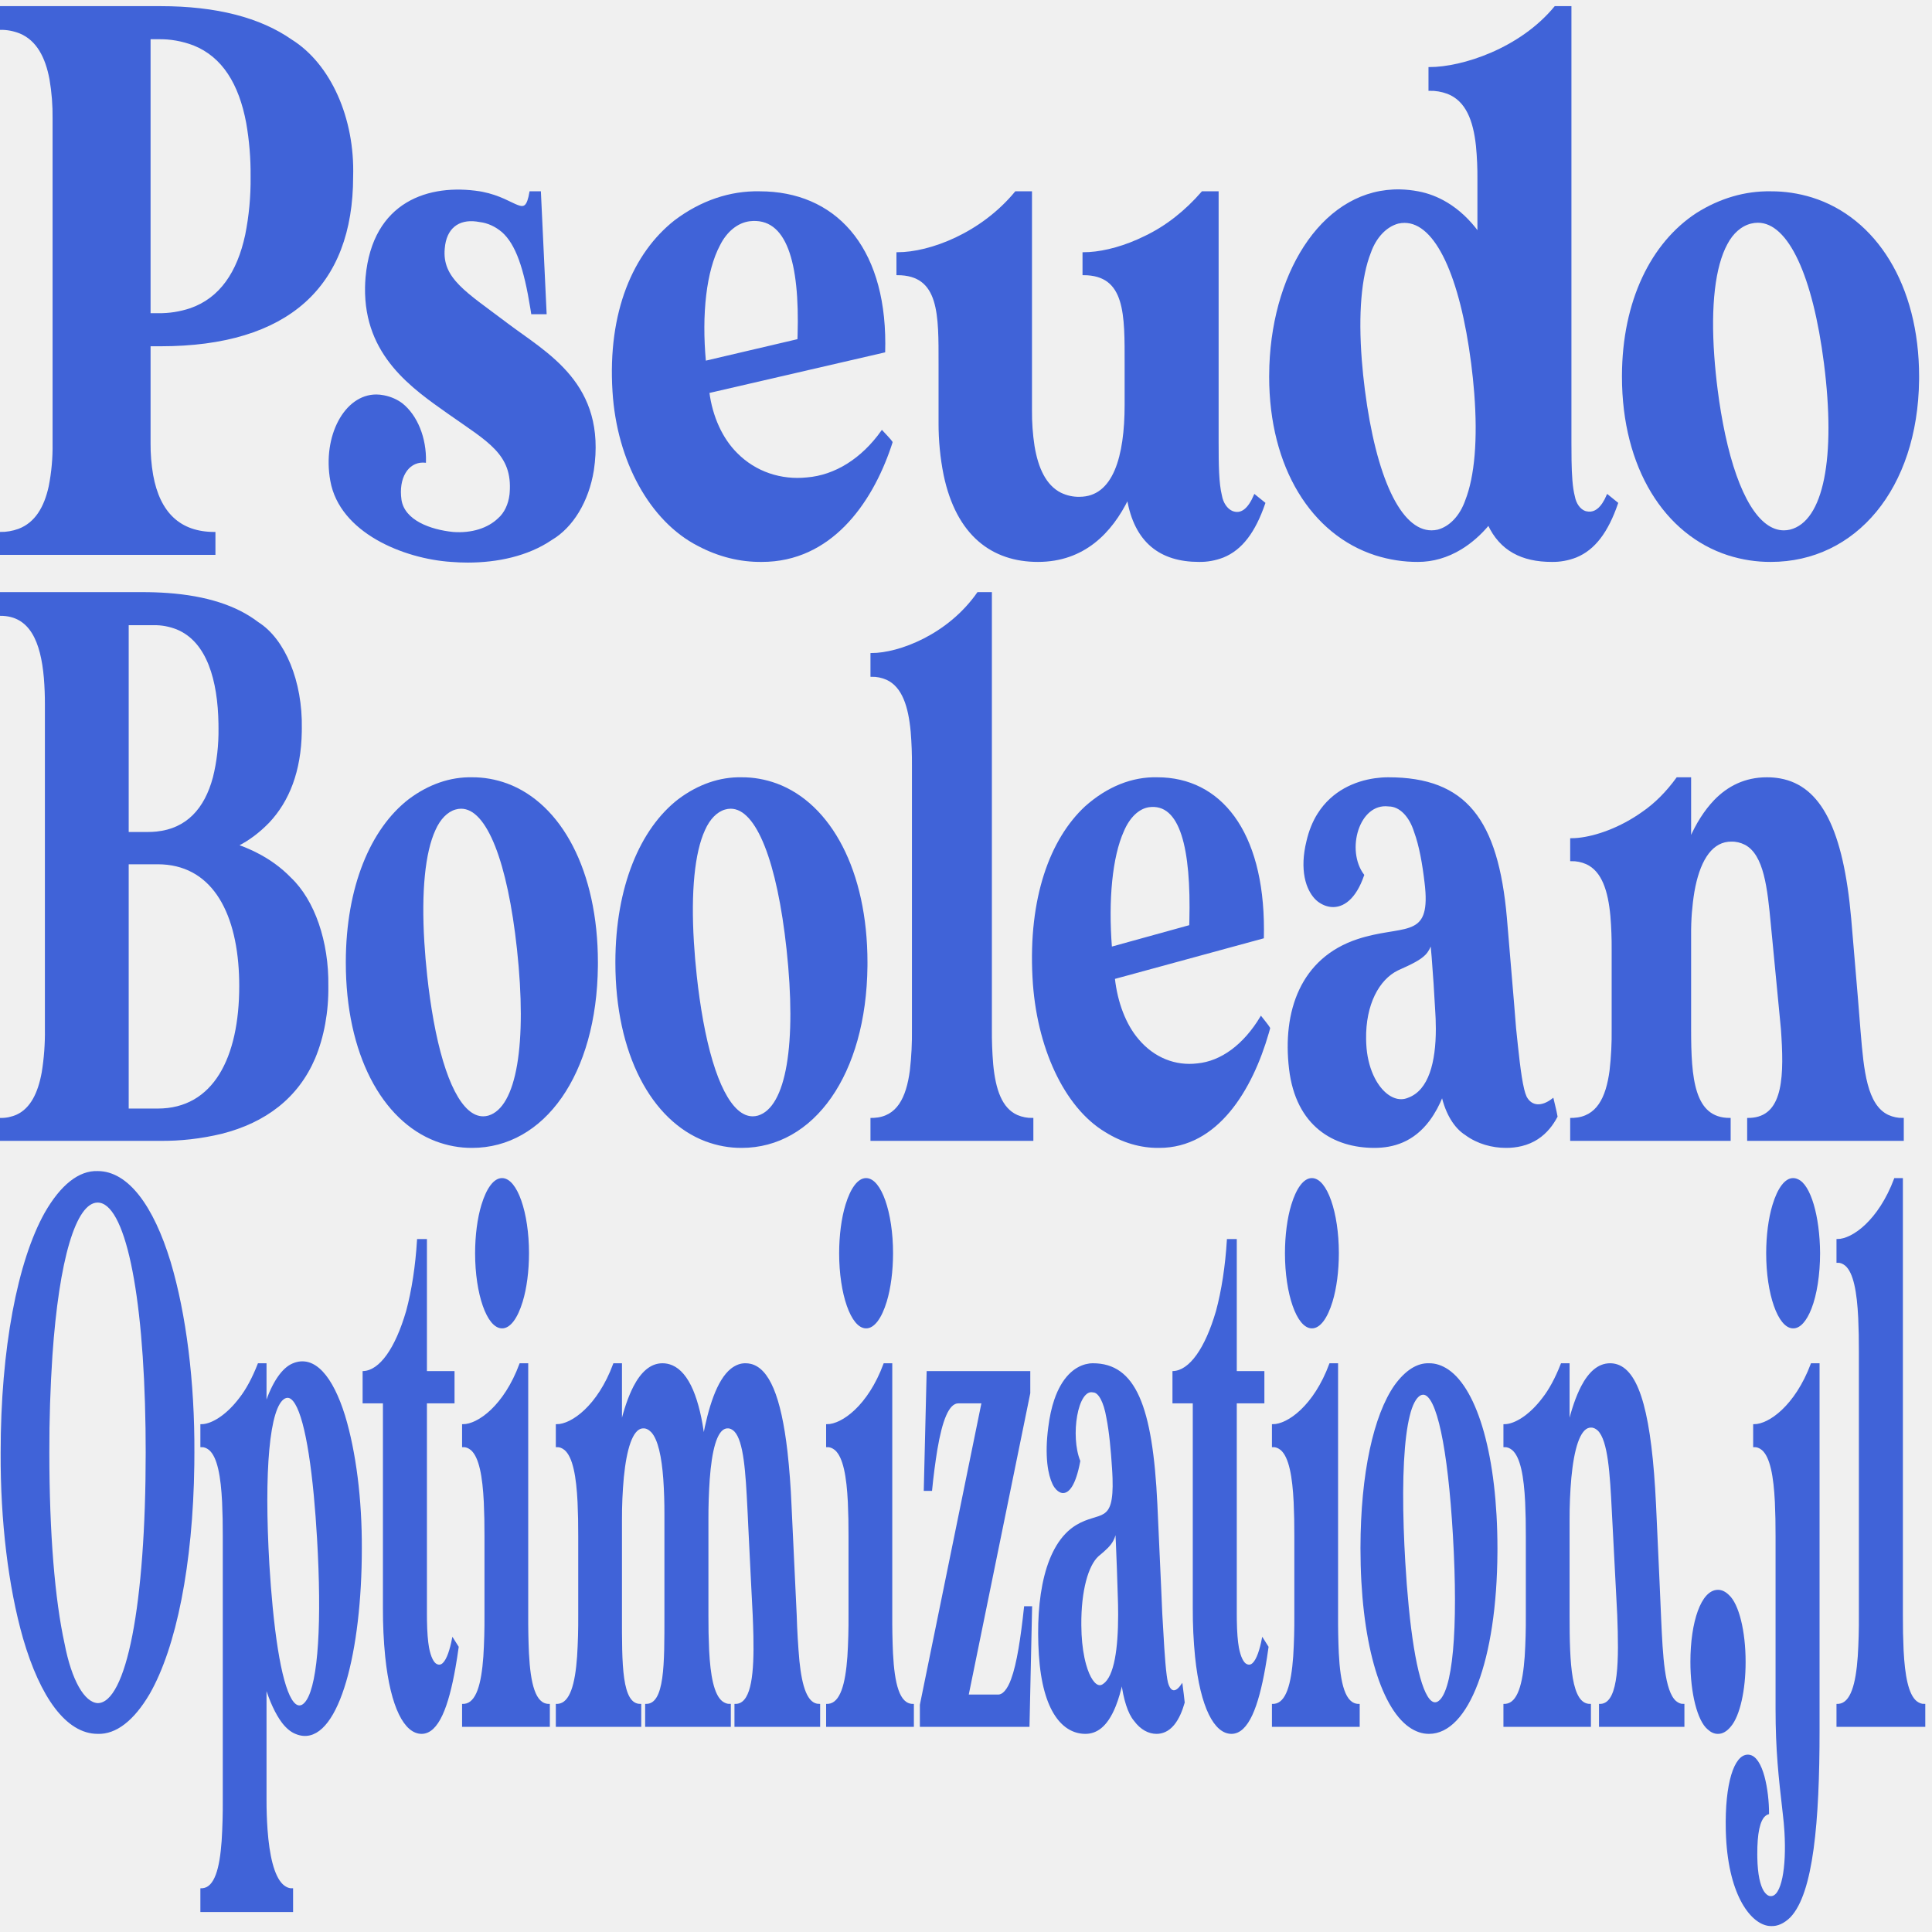
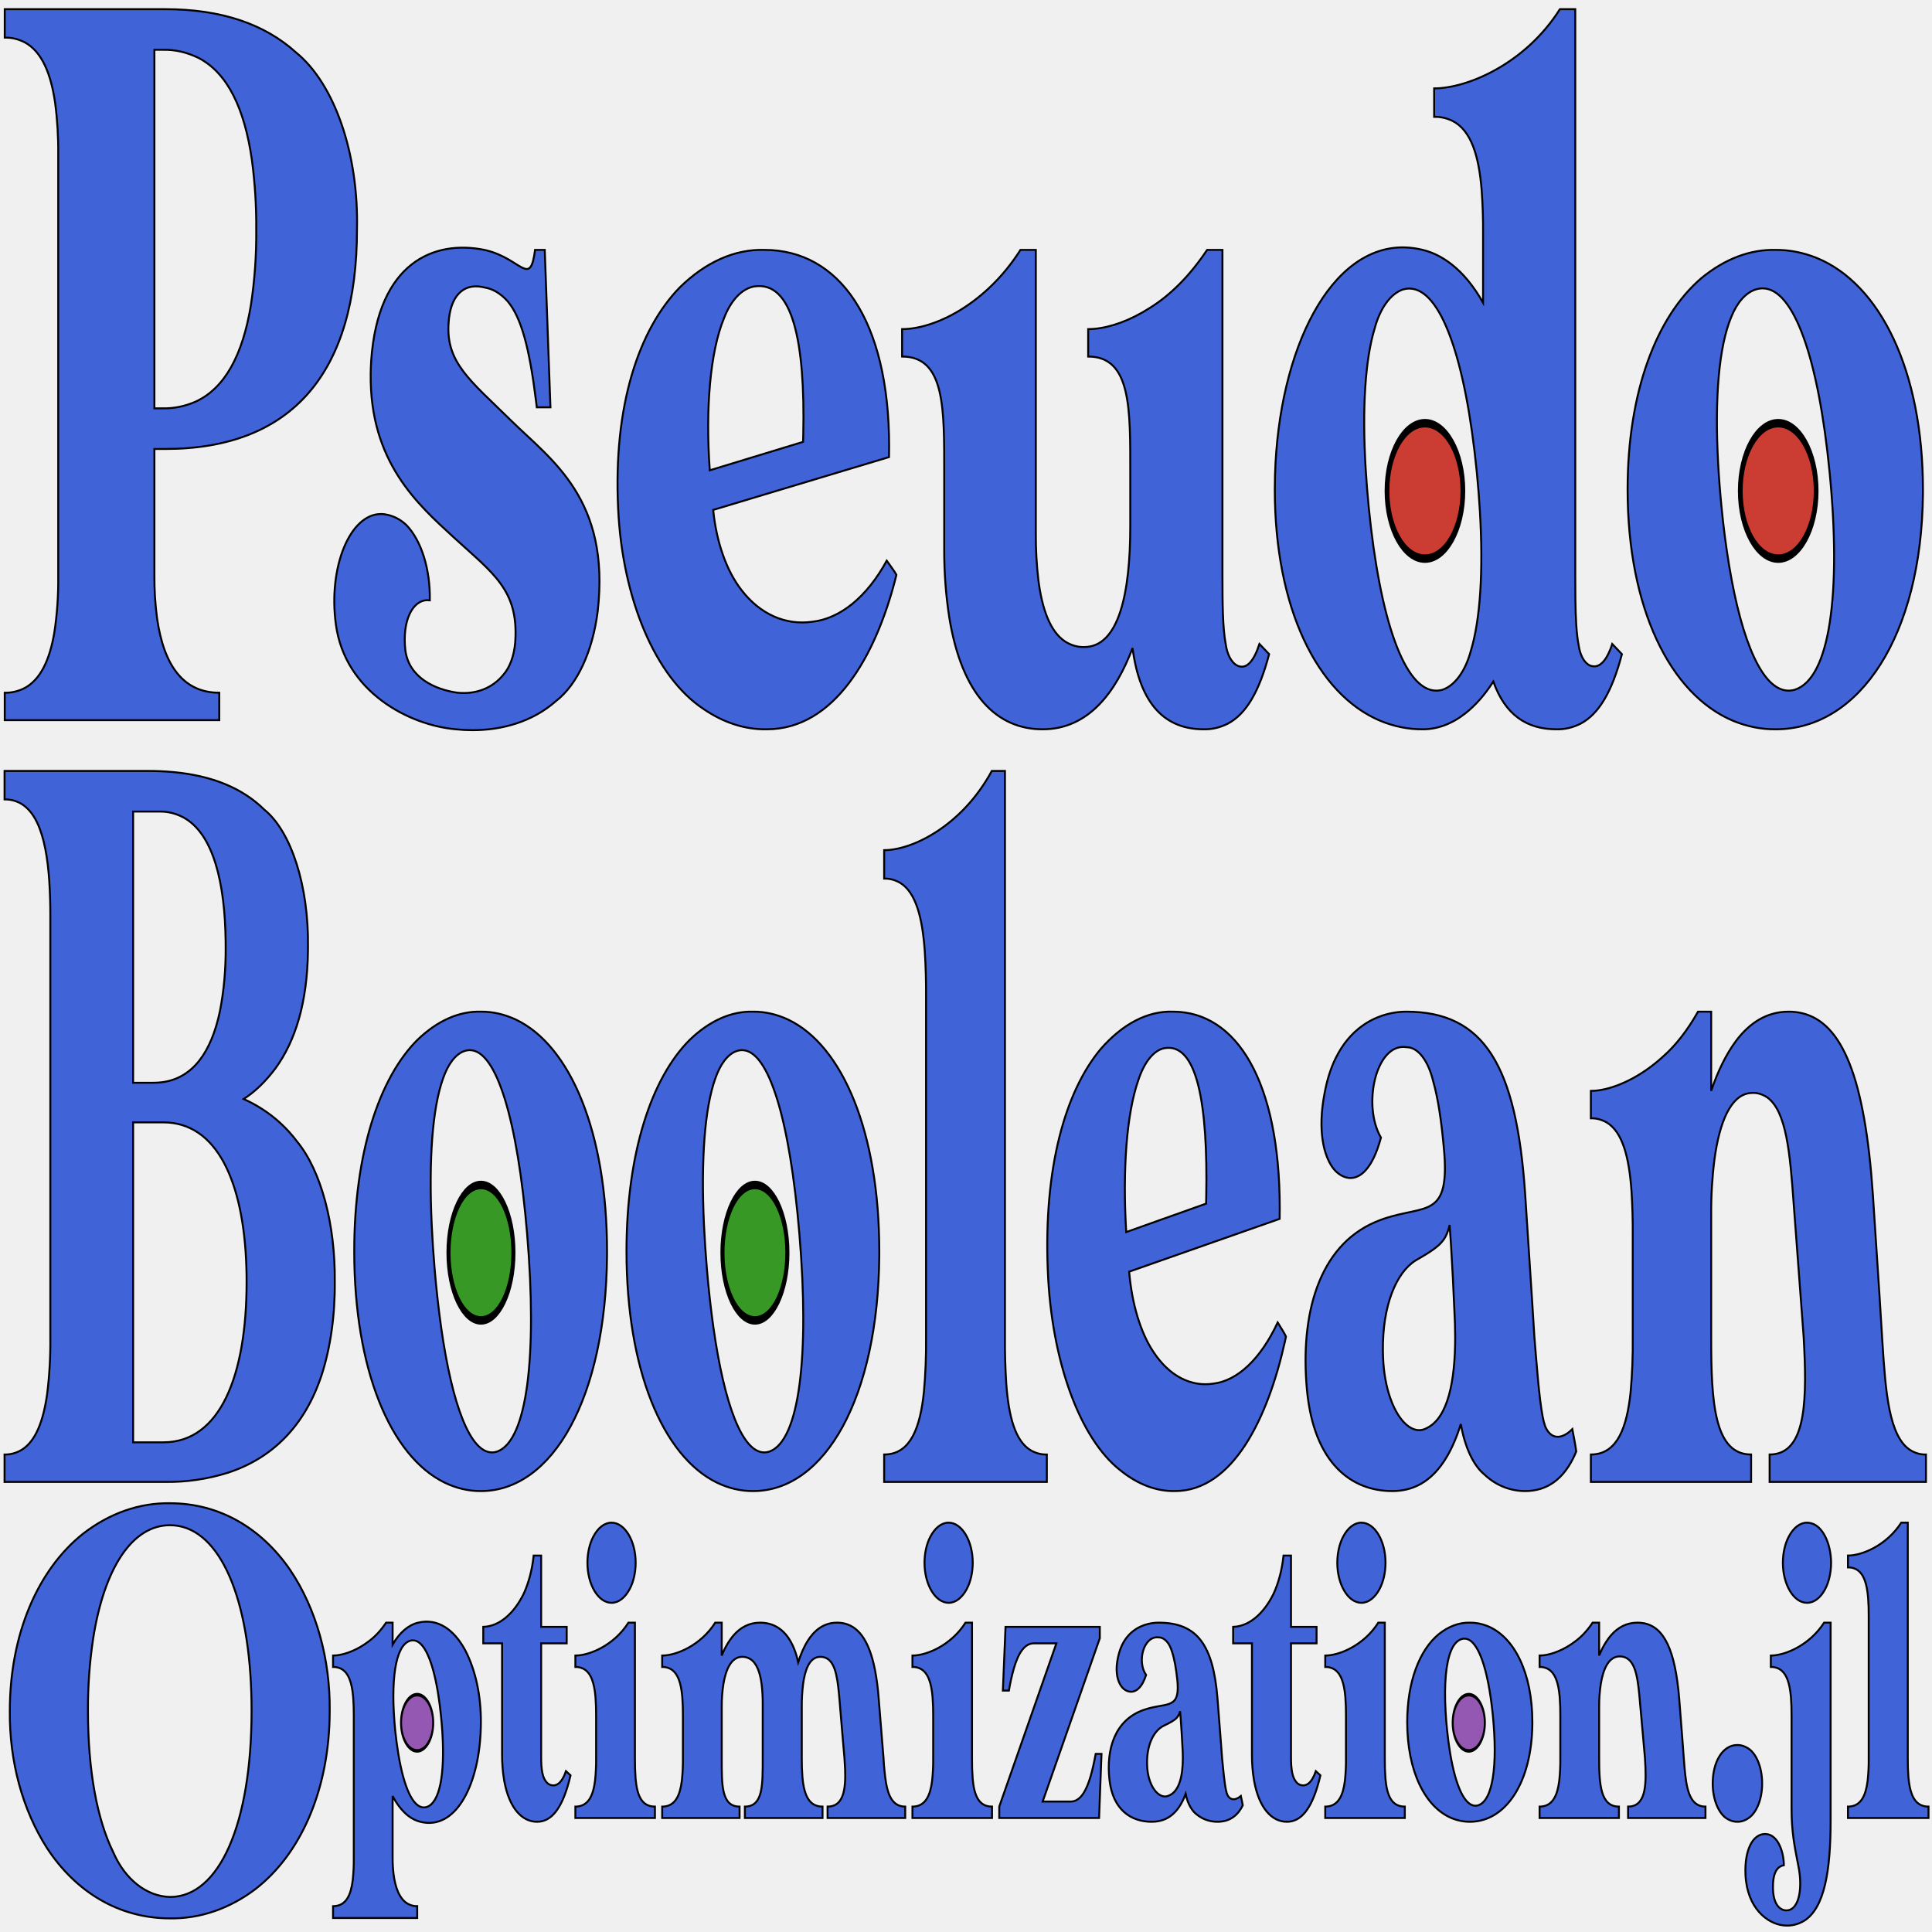
<svg xmlns="http://www.w3.org/2000/svg" width="1000" height="1000" viewBox="0 0 1000 1000">
  <style>
-         .red{
+         .red {
            fill: #cb3c33;
+             stroke-width: 0.11vw;
        }

        .green{
            fill: #389826;
+             stroke-width: 0.11vw;
        }

        .blue{
            fill: #4063d8;
+             stroke-width: 0.11vw;
        }

        .violet{
            fill: #9558b2;
+             stroke-width: 0.11vw;
        }

        .title{
            stroke-linecap: round;
            fill-rule: evenodd;
            font-size: 9pt;
            font-size: 180px;
            text-anchor: middle;
            fill: #4063d8;
-             stroke: #4063d8;
-             stroke-width: 0.25mm;
+             stroke: #000;
+             stroke-width: 0.2vw;
+         }
+ 
+         .border{
+             stroke: #000;
        }

        .shadow{
            fill: #000;
            stroke: #000;
        }

        .mask{
            stroke-width: 2vw;
            fill: #000;
            stroke: #000;
        }

        .clear{
            fill: white;
        }
    </style>
  <g class="title" transform="scale(2.08,3.37)">
-     <g id="pseudo" transform="scale(1.18,1)">
+     <g id="pseudo" transform="scale(1.18,1.3) translate(1,0)">
      <path d="M 33.84 1.084 L 0 1.084 L 0 4.444 A 14.523 14.523 0 0 1 4.25 5.013 C 7.864 6.118 9.747 8.742 10.624 12.144 A 24.708 24.708 0 0 1 11.28 18.244 L 11.28 68.044 A 23.458 23.458 0 0 1 10.457 74.74 C 9.493 77.931 7.554 80.356 3.987 81.351 A 14.833 14.833 0 0 1 0 81.844 L 0 85.084 L 45.24 85.084 L 45.24 81.844 C 37.943 81.844 33.565 78.848 32.107 72.979 A 20.498 20.498 0 0 1 31.56 68.044 L 31.56 53.044 L 33.84 53.044 C 60.72 53.044 74.28 43.924 74.28 27.124 A 21.973 21.973 0 0 0 61.451 6.21 C 54.81 2.829 45.6 1.084 33.84 1.084 Z M 33.36 48.244 L 31.56 48.244 L 31.56 5.884 L 33.36 5.884 A 26.87 26.87 0 0 1 40.882 6.848 C 47.013 8.636 50.567 12.838 52.112 18.865 A 33.385 33.385 0 0 1 53.04 27.124 A 31.744 31.744 0 0 1 51.89 36.118 C 50.177 41.889 46.467 45.87 40.205 47.465 A 27.743 27.743 0 0 1 33.36 48.244 Z" id="0" vector-effect="non-scaling-stroke" />
      <path d="M 112.2 48.124 L 115.08 48.124 L 113.88 29.524 L 111.84 29.524 C 110.786 33.976 109.045 30.649 101.703 29.596 A 27.349 27.349 0 0 0 101.16 29.524 C 90.6 28.324 78.72 30.964 77.28 42.604 A 16.808 16.808 0 0 0 77.173 44.149 C 76.944 54.605 87.123 59.591 94.68 63.484 A 178.538 178.538 0 0 0 94.741 63.515 C 102.963 67.739 108.293 69.672 107.678 75.647 A 10.211 10.211 0 0 1 107.64 75.964 A 5.418 5.418 0 0 1 105.179 79.696 C 102.973 81.247 99.495 82.064 95.52 81.844 C 90.72 81.484 85.2 80.044 84.48 76.804 C 83.792 73.362 85.955 70.908 89.186 70.908 A 6.593 6.593 0 0 1 89.64 70.924 A 9.872 9.872 0 0 0 84.71 62.041 C 83.667 61.48 82.441 61.073 81.018 60.863 A 14 14 0 0 0 80.88 60.844 A 10.569 10.569 0 0 0 79.361 60.729 C 72.818 60.714 68.167 67 69.84 73.804 C 71.76 81.724 85.2 85.684 95.16 86.164 A 59.73 59.73 0 0 0 98.662 86.267 C 104.767 86.267 111.225 85.315 116.26 82.82 A 15.106 15.106 0 0 0 125.04 72.244 C 127.763 58.983 115.3 54.367 106.898 49.751 A 65.576 65.576 0 0 1 106.56 49.564 A 204.589 204.589 0 0 0 106.489 49.525 C 98.25 44.991 93.002 42.83 93.6 38.164 C 93.94 34.99 96.636 33.529 100.473 33.883 A 13.831 13.831 0 0 1 101.16 33.964 A 10.942 10.942 0 0 1 106.024 35.575 C 108.929 37.482 110.665 41.135 112.05 47.425 A 72.295 72.295 0 0 1 112.2 48.124 Z" id="1" vector-effect="non-scaling-stroke" />
      <path d="M 170.159 73.468 A 24.097 24.097 0 0 0 186 66.244 A 27.119 27.119 0 0 1 186.025 66.263 C 186.245 66.432 187.818 67.641 188.019 67.887 A 0.079 0.079 0 0 1 188.04 67.924 A 34.649 34.649 0 0 1 187.73 68.608 C 183.639 77.386 175.066 86.164 160.68 86.164 A 36.303 36.303 0 0 1 147.284 83.734 A 27.673 27.673 0 0 1 129.36 60.124 C 128.298 47.915 133.706 38.917 142.372 33.947 A 35.818 35.818 0 0 1 160.2 29.524 C 175.854 29.524 186.504 37.712 186.504 52.759 A 32.873 32.873 0 0 1 186.48 54.004 L 149.4 60.244 A 14.852 14.852 0 0 0 155.331 69.684 C 159.315 72.617 164.737 73.875 170.159 73.468 Z M 168.36 52.204 L 148.68 55.564 C 147.749 48.191 148.775 41.571 151.661 37.619 A 8.752 8.752 0 0 1 158.04 33.844 C 166.134 33.14 168.839 40.349 168.395 51.435 A 63.791 63.791 0 0 1 168.36 52.204 Z" id="2" vector-effect="non-scaling-stroke" />
      <path d="M 256.8 67.924 L 256.8 29.524 L 253.56 29.524 A 38.31 38.31 0 0 1 241.547 36.355 C 237.354 37.872 233.161 38.693 229.715 38.854 A 26.419 26.419 0 0 1 228.48 38.884 L 228.48 42.124 C 237.6 42.124 237.36 48.364 237.36 55.924 L 237.36 62.164 C 237.36 70.084 234.96 76.444 227.64 76.444 A 11.553 11.553 0 0 1 223.669 75.81 C 220.427 74.63 218.744 71.907 217.979 68.526 A 25.291 25.291 0 0 1 217.44 63.004 L 217.44 29.524 L 214.2 29.524 C 207 35.884 196.2 38.884 189.24 38.884 L 189.24 42.124 C 198.36 42.124 198.12 48.364 198.12 55.924 L 198.12 64.924 A 29.75 29.75 0 0 0 199.185 72.933 C 201.852 82.182 209.294 86.164 218.88 86.164 C 228.6 86.164 234.36 81.724 237.84 76.564 C 239.4 83.284 244.8 86.164 252.84 86.164 A 17.881 17.881 0 0 0 257.939 85.495 C 261.818 84.345 264.57 81.682 266.64 77.284 L 264.6 76.084 C 263.4 78.124 261.84 79.204 259.8 78.604 A 3.482 3.482 0 0 1 257.492 76.118 C 256.843 74.209 256.8 71.366 256.8 67.924 Z" id="3" vector-effect="non-scaling-stroke" />
      <path d="M 331.2 67.924 L 331.2 1.084 L 327.96 1.084 C 320.64 7.564 308.4 10.444 301.44 10.444 L 301.44 13.804 A 14.121 14.121 0 0 1 305.319 14.286 C 309.289 15.42 310.867 18.461 311.449 22.385 A 36.072 36.072 0 0 1 311.76 27.604 L 311.76 35.764 A 21.807 21.807 0 0 0 305.088 31.214 A 22.669 22.669 0 0 0 299.04 29.524 A 31.106 31.106 0 0 0 295.326 29.232 C 279.651 28.958 268.655 41.167 267.883 56.154 A 32.877 32.877 0 0 0 267.84 57.844 C 267.84 71.822 276.767 82.032 290.087 85.161 A 39.148 39.148 0 0 0 299.04 86.164 A 22.261 22.261 0 0 0 308.058 84.264 A 23.04 23.04 0 0 0 313.92 80.524 C 316.44 84.484 321 86.164 327.24 86.164 A 17.881 17.881 0 0 0 332.339 85.495 C 336.218 84.345 338.97 81.682 341.04 77.284 L 339 76.084 A 7.446 7.446 0 0 1 338.046 77.389 C 337.069 78.438 335.897 78.905 334.49 78.663 A 4.864 4.864 0 0 1 334.2 78.604 A 3.26 3.26 0 0 1 331.931 76.281 C 331.437 74.902 331.275 72.997 331.224 70.729 A 124.828 124.828 0 0 1 331.2 67.924 Z M 301.886 81.596 A 8.362 8.362 0 0 0 303.24 81.484 A 8.364 8.364 0 0 0 309.177 76.899 C 311.183 73.193 311.839 67.487 311.091 60.404 A 68.407 68.407 0 0 0 310.44 55.804 C 308.078 42.417 302.868 34.092 296.194 34.092 A 8.362 8.362 0 0 0 294.84 34.204 A 8.364 8.364 0 0 0 288.903 38.789 C 286.897 42.494 286.241 48.201 286.989 55.284 A 68.407 68.407 0 0 0 287.64 59.884 C 290.002 73.271 295.212 81.596 301.886 81.596 Z" id="4" vector-effect="non-scaling-stroke" />
      <path d="M 373.44 29.524 A 36.164 36.164 0 0 0 357.843 32.839 C 348.32 37.375 342.287 46.274 342.24 57.709 A 32.771 32.771 0 0 0 342.24 57.844 C 342.24 71.822 351.167 82.032 364.487 85.161 A 39.148 39.148 0 0 0 373.44 86.164 C 391.251 86.164 404.245 75.002 404.516 58.375 A 32.604 32.604 0 0 0 404.52 57.844 C 404.52 43.779 395.482 33.529 382.094 30.469 A 38.838 38.838 0 0 0 373.44 29.524 Z M 376.187 81.596 A 8.099 8.099 0 0 0 377.52 81.484 C 384.84 80.164 387.36 70.204 384.84 55.804 C 382.491 42.383 377.328 34.07 370.711 34.07 A 8.278 8.278 0 0 0 369.24 34.204 A 8.021 8.021 0 0 0 364.104 37.442 C 361.498 40.941 360.572 46.973 361.326 54.7 A 68.999 68.999 0 0 0 362.04 59.884 A 63.171 63.171 0 0 0 363.644 66.806 C 366.387 76.079 370.835 81.596 376.187 81.596 Z" id="5" vector-effect="non-scaling-stroke" />
+       <circle class="red" r="8" cx="299.5" cy="58" />
+       <circle class="red" r="8" cx="374" cy="58" />
    </g>
-     <g id="boolean" transform="translate(-408,90)">
+     <g id="boolean" transform="scale(1.01,1.3) translate(-407,90)">
      <path d="M 443.4 1.084 L 408.12 1.084 L 408.12 4.444 C 415.609 4.444 418.368 8.543 419.145 14.122 A 30.074 30.074 0 0 1 419.4 18.244 L 419.4 68.044 A 23.948 23.948 0 0 1 418.603 74.74 C 417.669 77.898 415.781 80.306 412.259 81.319 A 14.957 14.957 0 0 1 408.12 81.844 L 408.12 85.084 L 447.72 85.084 A 100.187 100.187 0 0 0 463.127 84.002 C 474.056 82.289 482.049 78.515 486.214 72.5 A 18.955 18.955 0 0 0 489.48 61.444 A 18.651 18.651 0 0 0 480.247 44.9 C 477.793 43.331 474.875 42.035 471.52 41.006 A 54.915 54.915 0 0 0 467.04 39.844 A 31.989 31.989 0 0 0 474.851 36.236 C 479.783 32.993 482.717 28.442 482.873 22.36 A 20.045 20.045 0 0 0 482.88 21.844 A 16.838 16.838 0 0 0 472.136 5.664 C 466.667 3.076 459.161 1.646 449.742 1.22 A 140.78 140.78 0 0 0 443.4 1.084 Z M 447.24 80.404 L 439.8 80.404 L 439.8 42.604 L 447.24 42.604 C 460.514 42.604 467.031 49.683 467.702 59.684 A 26.269 26.269 0 0 1 467.76 61.444 C 467.76 72.484 461.28 80.404 447.24 80.404 Z M 444.84 37.924 L 439.8 37.924 L 439.8 5.884 L 446.28 5.884 A 23.456 23.456 0 0 1 452.086 6.548 C 459.728 8.5 462.42 14.502 462.591 21.154 A 26.864 26.864 0 0 1 462.6 21.844 A 19.038 19.038 0 0 1 461.209 29.411 C 459.088 34.326 454.48 37.386 446.953 37.859 A 33.666 33.666 0 0 1 444.84 37.924 Z" id="6" vector-effect="non-scaling-stroke" />
      <path d="M 525.48 29.524 A 36.164 36.164 0 0 0 509.883 32.839 C 500.36 37.375 494.327 46.274 494.28 57.709 A 32.771 32.771 0 0 0 494.28 57.844 C 494.28 71.822 503.207 82.032 516.527 85.161 A 39.148 39.148 0 0 0 525.48 86.164 C 543.291 86.164 556.285 75.002 556.556 58.375 A 32.604 32.604 0 0 0 556.56 57.844 C 556.56 43.779 547.522 33.529 534.134 30.469 A 38.838 38.838 0 0 0 525.48 29.524 Z M 528.227 81.596 A 8.099 8.099 0 0 0 529.56 81.484 C 536.88 80.164 539.4 70.204 536.88 55.804 C 534.531 42.383 529.368 34.07 522.751 34.07 A 8.278 8.278 0 0 0 521.28 34.204 A 8.021 8.021 0 0 0 516.144 37.442 C 513.538 40.941 512.612 46.973 513.366 54.7 A 68.999 68.999 0 0 0 514.08 59.884 A 63.171 63.171 0 0 0 515.684 66.806 C 518.427 76.079 522.875 81.596 528.227 81.596 Z" id="7" vector-effect="non-scaling-stroke" />
      <path d="M 592.56 29.524 A 36.164 36.164 0 0 0 576.963 32.839 C 567.44 37.375 561.407 46.274 561.36 57.709 A 32.771 32.771 0 0 0 561.36 57.844 C 561.36 71.822 570.287 82.032 583.607 85.161 A 39.148 39.148 0 0 0 592.56 86.164 C 610.371 86.164 623.365 75.002 623.636 58.375 A 32.604 32.604 0 0 0 623.64 57.844 C 623.64 43.779 614.602 33.529 601.214 30.469 A 38.838 38.838 0 0 0 592.56 29.524 Z M 595.307 81.596 A 8.099 8.099 0 0 0 596.64 81.484 C 603.96 80.164 606.48 70.204 603.96 55.804 C 601.611 42.383 596.448 34.07 589.831 34.07 A 8.278 8.278 0 0 0 588.36 34.204 A 8.021 8.021 0 0 0 583.224 37.442 C 580.618 40.941 579.692 46.973 580.446 54.7 A 68.999 68.999 0 0 0 581.16 59.884 A 63.171 63.171 0 0 0 582.764 66.806 C 585.507 76.079 589.955 81.596 595.307 81.596 Z" id="8" vector-effect="non-scaling-stroke" />
      <path d="M 654.6 68.044 L 654.6 1.084 L 651.36 1.084 C 644.04 7.564 631.8 10.444 624.84 10.444 L 624.84 13.804 A 14.121 14.121 0 0 1 628.719 14.286 C 632.689 15.42 634.267 18.461 634.849 22.385 A 36.072 36.072 0 0 1 635.16 27.604 L 635.16 68.044 A 31.102 31.102 0 0 1 634.636 74.447 C 633.726 78.675 631.354 81.633 625.486 81.833 A 18.96 18.96 0 0 1 624.84 81.844 L 624.84 85.084 L 664.92 85.084 L 664.92 81.844 A 14.493 14.493 0 0 1 661.079 81.384 C 657.105 80.291 655.525 77.339 654.931 73.509 A 36.287 36.287 0 0 1 654.6 68.044 Z" id="9" vector-effect="non-scaling-stroke" />
      <path d="M 705.959 73.468 A 24.097 24.097 0 0 0 721.8 66.244 A 27.119 27.119 0 0 1 721.825 66.263 C 722.045 66.432 723.618 67.641 723.819 67.887 A 0.079 0.079 0 0 1 723.84 67.924 A 34.649 34.649 0 0 1 723.53 68.608 C 719.439 77.386 710.866 86.164 696.48 86.164 A 36.303 36.303 0 0 1 683.084 83.734 A 27.673 27.673 0 0 1 665.16 60.124 C 664.098 47.915 669.506 38.917 678.172 33.947 A 35.818 35.818 0 0 1 696 29.524 C 711.654 29.524 722.304 37.712 722.304 52.759 A 32.873 32.873 0 0 1 722.28 54.004 L 685.2 60.244 A 14.852 14.852 0 0 0 691.131 69.684 C 695.115 72.617 700.537 73.875 705.959 73.468 Z M 704.16 52.204 L 684.48 55.564 C 683.549 48.191 684.575 41.571 687.461 37.619 A 8.752 8.752 0 0 1 693.84 33.844 C 701.934 33.14 704.639 40.349 704.195 51.435 A 63.791 63.791 0 0 1 704.16 52.204 Z" id="10" vector-effect="non-scaling-stroke" />
      <path d="M 794.4 78.844 C 791.64 80.164 789 80.044 787.68 78.484 A 4.931 4.931 0 0 1 787.062 77.313 C 786.214 75.172 785.627 71.348 785.04 67.924 C 785.04 67.924 784.44 63.124 782.76 51.004 C 780.6 35.884 772.68 29.524 753.48 29.524 A 38.181 38.181 0 0 0 750.169 29.669 C 745.285 30.096 739.627 31.544 736.071 35.032 A 11.375 11.375 0 0 0 733.32 39.244 A 11.023 11.023 0 0 0 732.827 40.785 C 732.363 42.733 732.585 44.451 733.35 45.824 A 6.262 6.262 0 0 0 736.08 48.364 A 8.786 8.786 0 0 0 739.317 49.167 C 742.128 49.309 745.197 48.064 747.24 44.404 C 742.582 40.582 746.007 33.195 753.491 33.716 A 11.158 11.158 0 0 1 753.6 33.724 A 7.306 7.306 0 0 1 760.103 37.731 C 761.401 39.906 762.184 42.721 762.718 45.535 A 53.359 53.359 0 0 1 762.84 46.204 A 14.016 14.016 0 0 1 762.95 47.047 C 763.659 54.319 756.799 52.165 745.92 54.364 C 731.76 57.244 727.32 65.404 729 74.164 C 730.679 82.92 740.033 86.161 749.988 86.164 A 28.713 28.713 0 0 0 750 86.164 C 754.596 86.164 759.615 85.319 763.6 82.01 A 16.55 16.55 0 0 0 766.92 78.244 A 10.068 10.068 0 0 0 772.741 84.211 C 775.732 85.58 779.392 86.164 782.76 86.164 A 25.963 25.963 0 0 0 786.626 85.892 C 789.616 85.442 791.814 84.469 793.45 83.259 A 11.544 11.544 0 0 0 795.36 81.484 C 795.013 80.327 794.889 80.174 794.451 78.982 A 39.604 39.604 0 0 1 794.4 78.844 Z M 756.662 78.966 A 7.111 7.111 0 0 0 758.52 78.724 C 763.767 77.521 765.529 73.132 765.529 68.006 A 24.422 24.422 0 0 0 765.48 66.484 A 257.36 257.36 0 0 0 765.395 65.485 C 765.133 62.488 764.819 59.491 764.491 57.011 A 86.033 86.033 0 0 0 764.16 54.724 A 4.222 4.222 0 0 1 762.528 56.562 C 761.351 57.305 759.408 57.922 755.76 58.924 C 751.01 60.36 747.581 64.237 747.722 69.619 A 12.979 12.979 0 0 0 747.84 71.044 A 9.378 9.378 0 0 0 749.923 75.669 C 751.658 77.743 754.19 78.966 756.662 78.966 Z" id="11" vector-effect="non-scaling-stroke" />
      <path d="M 828.6 38.884 L 828.6 29.524 L 825.36 29.524 A 33.134 33.134 0 0 1 816.794 34.807 C 811.301 37.224 805.272 38.539 800.754 38.824 A 28.556 28.556 0 0 1 798.96 38.884 L 798.96 42.124 A 14.121 14.121 0 0 1 802.839 42.606 C 806.809 43.74 808.387 46.781 808.969 50.705 A 36.072 36.072 0 0 1 809.28 55.924 L 809.28 68.044 A 31.102 31.102 0 0 1 808.756 74.447 C 807.846 78.675 805.474 81.633 799.606 81.833 A 18.96 18.96 0 0 1 798.96 81.844 L 798.96 85.084 L 838.44 85.084 L 838.44 81.844 C 829.32 81.844 828.6 75.604 828.6 68.044 L 828.6 53.524 A 24.295 24.295 0 0 1 829.425 46.93 C 830.685 42.5 833.444 39.441 838.059 39.147 A 11.663 11.663 0 0 1 838.8 39.124 A 11.247 11.247 0 0 1 842.353 39.635 C 847.178 41.236 848.039 46.377 848.899 52.022 A 5283.886 5283.886 0 0 0 849 52.684 A 523.238 523.238 0 0 1 849.218 54.042 C 849.939 58.566 851.152 66.434 851.367 67.829 A 1642.51 1642.51 0 0 1 851.4 68.044 C 852.201 75.02 852.129 81.233 844.227 81.801 A 17.107 17.107 0 0 1 843 81.844 L 843 85.084 L 881.52 85.084 L 881.52 81.844 A 13.208 13.208 0 0 1 877.8 81.368 C 872.353 79.771 871.576 74.38 870.8 68.633 A 1298.016 1298.016 0 0 0 870.72 68.044 A 101.224 101.224 0 0 0 870.691 67.809 C 870.553 66.703 869.91 61.624 868.44 51.124 C 866.483 37.427 860.982 30.821 850.955 29.698 A 29.442 29.442 0 0 0 847.68 29.524 C 842.218 29.524 838.007 30.888 834.727 32.977 A 22.189 22.189 0 0 0 828.6 38.884 Z" id="12" vector-effect="non-scaling-stroke" />
+       <circle class="green" r="8" cx="525.5" cy="58" />
+       <circle class="green" r="8" cx="593" cy="58" />
    </g>
-     <g id="optimizationjl" transform="scale(0.54,1) translate(-882,180)">
+     <g id="o" transform="scale(0.9,0.74) translate(-880,312)">
      <path d="M 927 0.004 A 46.603 46.603 0 0 0 902.991 6.314 C 890.463 13.768 882.72 27.186 882.72 43.084 A 42.828 42.828 0 0 0 893.024 71.605 C 900.911 80.637 912.825 86.164 927 86.164 A 46.66 46.66 0 0 0 950.579 80.115 C 962.808 73.024 970.539 60.273 971.124 44.963 A 49.196 49.196 0 0 0 971.16 43.084 A 42.803 42.803 0 0 0 960.224 13.845 C 952.373 5.253 940.77 0.004 927 0.004 Z M 911.341 72.481 A 18.502 18.502 0 0 0 927 81.724 C 940.68 81.724 949.56 66.484 949.56 43.084 A 87.587 87.587 0 0 0 949.484 39.404 C 948.593 18.211 939.945 4.564 927 4.564 C 916.52 4.564 908.786 13.508 905.742 28.161 A 73.678 73.678 0 0 0 904.32 43.084 C 904.32 55.561 906.879 65.718 911.341 72.481 Z" id="13" vector-effect="non-scaling-stroke" />
+     </g>
+     <g id="ptimizationjl" transform="scale(0.5,0.54) translate(-809,432)">
      <path d="M 1004.4 35.764 L 1004.4 29.524 L 1001.16 29.524 A 33.134 33.134 0 0 1 992.594 34.807 C 987.101 37.224 981.072 38.539 976.554 38.824 A 28.556 28.556 0 0 1 974.76 38.884 L 974.76 42.124 A 14.121 14.121 0 0 1 978.639 42.606 C 982.609 43.74 984.187 46.781 984.769 50.705 A 36.072 36.072 0 0 1 985.08 55.924 L 985.08 96.364 A 31.102 31.102 0 0 1 984.556 102.767 C 983.646 106.995 981.274 109.953 975.406 110.153 A 18.96 18.96 0 0 1 974.76 110.164 L 974.76 113.524 L 1016.64 113.524 L 1016.64 110.164 A 15.019 15.019 0 0 1 1011.961 109.486 C 1007.892 108.157 1005.722 104.984 1004.856 100.982 A 21.925 21.925 0 0 1 1004.4 96.364 L 1004.4 78.844 A 23.64 23.64 0 0 0 1012.313 84.529 A 22.682 22.682 0 0 0 1018.2 86.164 A 30.777 30.777 0 0 0 1021.722 86.472 C 1037.954 86.94 1048.32 73.648 1048.32 57.844 A 29.741 29.741 0 0 0 1040.604 37.451 C 1035.046 31.5 1026.831 28.182 1017.12 29.524 A 22.562 22.562 0 0 0 1010.201 31.618 A 21.783 21.783 0 0 0 1004.4 35.764 Z M 1019.967 82.076 A 8.354 8.354 0 0 0 1021.32 81.964 C 1027.839 80.788 1030.456 72.759 1029.17 60.844 A 70.18 70.18 0 0 0 1028.52 56.284 A 65.857 65.857 0 0 0 1027.027 49.663 C 1024.335 40.184 1019.945 34.55 1014.51 34.55 A 8.27 8.27 0 0 0 1013.04 34.684 C 1005.72 36.004 1003.2 45.964 1005.72 60.364 A 66.528 66.528 0 0 0 1007.258 66.916 C 1010.034 76.412 1014.473 82.076 1019.967 82.076 Z" id="14" vector-effect="non-scaling-stroke" />
      <path d="M 1078.32 67.924 L 1078.32 35.404 L 1091.04 35.404 L 1091.04 30.724 L 1078.32 30.724 L 1078.32 10.444 L 1074.6 10.444 A 24.329 24.329 0 0 1 1069.562 21.397 A 27.298 27.298 0 0 1 1049.52 30.724 L 1049.52 35.404 L 1058.88 35.404 L 1058.88 66.964 A 25.11 25.11 0 0 0 1059.937 74.461 C 1062.379 82.282 1068.78 86.164 1076.28 86.164 C 1083.835 86.164 1088.35 81.994 1091.451 76.167 A 38.595 38.595 0 0 0 1092.96 72.964 L 1090.68 71.764 A 10.18 10.18 0 0 1 1088.958 73.95 C 1087.386 75.431 1085.466 76.066 1083.24 75.724 A 5.27 5.27 0 0 1 1079.288 73.061 C 1078.758 72.066 1078.424 70.717 1078.341 68.873 A 20.952 20.952 0 0 1 1078.32 67.924 Z" id="15" vector-effect="non-scaling-stroke" />
      <path d="M 1125 68.044 L 1125 29.524 L 1121.76 29.524 C 1114.56 36.004 1102.32 38.884 1095.36 38.884 L 1095.36 42.124 A 14.121 14.121 0 0 1 1099.239 42.606 C 1103.209 43.74 1104.787 46.781 1105.369 50.705 A 36.072 36.072 0 0 1 1105.68 55.924 L 1105.68 68.044 A 31.102 31.102 0 0 1 1105.156 74.447 C 1104.246 78.675 1101.874 81.633 1096.006 81.833 A 18.96 18.96 0 0 1 1095.36 81.844 L 1095.36 85.084 L 1134.96 85.084 L 1134.96 81.844 C 1128.275 81.844 1126.05 78.577 1125.33 73.908 A 39.42 39.42 0 0 1 1125 68.044 Z M 1113.36 23.884 A 12.25 12.25 0 0 0 1122.472 19.869 A 11.017 11.017 0 0 0 1125.36 12.484 C 1125.36 6.244 1119.96 1.084 1113.36 1.084 A 12.25 12.25 0 0 0 1104.248 5.098 A 11.017 11.017 0 0 0 1101.36 12.484 C 1101.36 18.724 1106.76 23.884 1113.36 23.884 Z" id="16" vector-effect="non-scaling-stroke" />
      <path d="M 1168.2 38.884 L 1168.2 29.524 L 1164.96 29.524 C 1157.76 36.004 1145.52 38.884 1138.56 38.884 L 1138.56 42.124 A 14.121 14.121 0 0 1 1142.439 42.606 C 1146.409 43.74 1147.987 46.781 1148.569 50.705 A 36.072 36.072 0 0 1 1148.88 55.924 L 1148.88 68.044 A 31.102 31.102 0 0 1 1148.356 74.447 C 1147.446 78.675 1145.074 81.633 1139.206 81.833 A 18.96 18.96 0 0 1 1138.56 81.844 L 1138.56 85.084 L 1177.08 85.084 L 1177.08 81.844 C 1167.96 81.844 1168.2 75.604 1168.2 68.044 L 1168.2 53.524 A 23.608 23.608 0 0 1 1169.069 46.855 C 1170.354 42.534 1173.114 39.54 1177.699 39.264 A 11.696 11.696 0 0 1 1178.4 39.244 A 11.794 11.794 0 0 1 1182.38 39.865 C 1185.665 41.036 1187.33 43.762 1188.078 47.15 A 25.956 25.956 0 0 1 1188.6 52.684 L 1188.6 68.044 C 1188.6 75.604 1188.84 81.844 1179.72 81.844 L 1179.72 85.084 L 1218.36 85.084 L 1218.36 81.844 A 14.493 14.493 0 0 1 1214.519 81.384 C 1210.545 80.291 1208.965 77.339 1208.371 73.509 A 36.287 36.287 0 0 1 1208.04 68.044 L 1208.04 53.524 A 29.533 29.533 0 0 1 1208.648 47.163 C 1209.622 42.807 1211.877 39.729 1216.2 39.296 A 10.837 10.837 0 0 1 1217.28 39.244 A 10.417 10.417 0 0 1 1220.688 39.752 C 1225.179 41.299 1226.013 46.184 1226.847 51.678 A 1528.663 1528.663 0 0 0 1227 52.684 A 232.498 232.498 0 0 0 1227.193 54.078 C 1227.898 59.062 1229.28 68.044 1229.28 68.044 A 48.815 48.815 0 0 1 1229.607 71.325 C 1229.943 76.907 1228.776 81.293 1222.196 81.796 A 17.292 17.292 0 0 1 1220.88 81.844 L 1220.88 85.084 L 1259.52 85.084 L 1259.52 81.844 C 1253.624 81.844 1251.188 79.035 1249.976 75.136 A 40.746 40.746 0 0 1 1248.72 68.044 A 291.607 291.607 0 0 1 1248.686 67.809 C 1248.529 66.729 1247.824 61.855 1246.42 51.84 A 7008.053 7008.053 0 0 1 1246.32 51.124 A 42.546 42.546 0 0 0 1244.469 42.961 C 1241.529 34.435 1235.989 30.265 1227.895 29.614 A 29.161 29.161 0 0 0 1225.56 29.524 A 25.032 25.032 0 0 0 1219.133 30.311 C 1212.618 32.035 1208.747 36.347 1206.24 40.804 A 16.313 16.313 0 0 0 1201.027 33.565 C 1198.466 31.563 1195.289 30.351 1191.689 29.828 A 30.686 30.686 0 0 0 1187.28 29.524 C 1181.818 29.524 1177.607 30.888 1174.327 32.977 A 22.189 22.189 0 0 0 1168.2 38.884 Z" id="17" vector-effect="non-scaling-stroke" />
      <path d="M 1292.76 68.044 L 1292.76 29.524 L 1289.52 29.524 C 1282.32 36.004 1270.08 38.884 1263.12 38.884 L 1263.12 42.124 A 14.121 14.121 0 0 1 1266.999 42.606 C 1270.969 43.74 1272.547 46.781 1273.129 50.705 A 36.072 36.072 0 0 1 1273.44 55.924 L 1273.44 68.044 A 31.102 31.102 0 0 1 1272.916 74.447 C 1272.006 78.675 1269.634 81.633 1263.766 81.833 A 18.96 18.96 0 0 1 1263.12 81.844 L 1263.12 85.084 L 1302.72 85.084 L 1302.72 81.844 C 1296.035 81.844 1293.81 78.577 1293.09 73.908 A 39.42 39.42 0 0 1 1292.76 68.044 Z M 1281.12 23.884 A 12.25 12.25 0 0 0 1290.232 19.869 A 11.017 11.017 0 0 0 1293.12 12.484 C 1293.12 6.244 1287.72 1.084 1281.12 1.084 A 12.25 12.25 0 0 0 1272.008 5.098 A 11.017 11.017 0 0 0 1269.12 12.484 C 1269.12 18.724 1274.52 23.884 1281.12 23.884 Z" id="18" vector-effect="non-scaling-stroke" />
      <path d="M 1341.84 80.404 L 1327.92 80.404 L 1356.36 33.964 L 1356.36 30.724 L 1309.44 30.724 L 1308.12 48.844 L 1311.12 48.844 A 39.271 39.271 0 0 1 1313.556 42.595 C 1315.794 38.208 1318.862 35.404 1323.6 35.404 L 1334.76 35.404 L 1306.32 81.844 L 1306.32 85.084 L 1356 85.084 L 1357.2 66.844 L 1354.32 66.844 C 1352.797 71.559 1351.01 75.528 1348.351 77.931 A 9.334 9.334 0 0 1 1341.84 80.404 Z" id="19" vector-effect="non-scaling-stroke" />
      <path d="M 1426.56 78.844 C 1423.8 80.164 1421.16 80.044 1419.84 78.484 A 4.931 4.931 0 0 1 1419.222 77.313 C 1418.374 75.172 1417.787 71.348 1417.2 67.924 C 1417.2 67.924 1416.6 63.124 1414.92 51.004 C 1412.76 35.884 1404.84 29.524 1385.64 29.524 A 38.181 38.181 0 0 0 1382.329 29.669 C 1377.445 30.096 1371.787 31.544 1368.231 35.032 A 11.375 11.375 0 0 0 1365.48 39.244 A 11.023 11.023 0 0 0 1364.987 40.785 C 1364.523 42.733 1364.745 44.451 1365.51 45.824 A 6.262 6.262 0 0 0 1368.24 48.364 A 8.786 8.786 0 0 0 1371.477 49.167 C 1374.288 49.309 1377.357 48.064 1379.4 44.404 C 1374.742 40.582 1378.167 33.195 1385.651 33.716 A 11.158 11.158 0 0 1 1385.76 33.724 A 7.306 7.306 0 0 1 1392.263 37.731 C 1393.561 39.906 1394.344 42.721 1394.878 45.535 A 53.359 53.359 0 0 1 1395 46.204 A 14.016 14.016 0 0 1 1395.11 47.047 C 1395.819 54.319 1388.959 52.165 1378.08 54.364 C 1363.92 57.244 1359.48 65.404 1361.16 74.164 C 1362.839 82.92 1372.193 86.161 1382.148 86.164 A 28.713 28.713 0 0 0 1382.16 86.164 C 1386.756 86.164 1391.775 85.319 1395.76 82.01 A 16.55 16.55 0 0 0 1399.08 78.244 A 10.068 10.068 0 0 0 1404.901 84.211 C 1407.892 85.58 1411.552 86.164 1414.92 86.164 A 25.963 25.963 0 0 0 1418.786 85.892 C 1421.776 85.442 1423.974 84.469 1425.61 83.259 A 11.544 11.544 0 0 0 1427.52 81.484 C 1427.173 80.327 1427.049 80.174 1426.611 78.982 A 39.604 39.604 0 0 1 1426.56 78.844 Z M 1388.822 78.966 A 7.111 7.111 0 0 0 1390.68 78.724 C 1395.927 77.521 1397.689 73.132 1397.689 68.006 A 24.422 24.422 0 0 0 1397.64 66.484 A 257.36 257.36 0 0 0 1397.555 65.485 C 1397.293 62.488 1396.979 59.491 1396.651 57.011 A 86.033 86.033 0 0 0 1396.32 54.724 A 4.222 4.222 0 0 1 1394.688 56.562 C 1393.511 57.305 1391.568 57.922 1387.92 58.924 C 1383.17 60.36 1379.741 64.237 1379.882 69.619 A 12.979 12.979 0 0 0 1380 71.044 A 9.378 9.378 0 0 0 1382.083 75.669 C 1383.818 77.743 1386.35 78.966 1388.822 78.966 Z" id="20" vector-effect="non-scaling-stroke" />
      <path d="M 1451.52 67.924 L 1451.52 35.404 L 1464.24 35.404 L 1464.24 30.724 L 1451.52 30.724 L 1451.52 10.444 L 1447.8 10.444 A 24.329 24.329 0 0 1 1442.762 21.397 A 27.298 27.298 0 0 1 1422.72 30.724 L 1422.72 35.404 L 1432.08 35.404 L 1432.08 66.964 A 25.11 25.11 0 0 0 1433.137 74.461 C 1435.579 82.282 1441.98 86.164 1449.48 86.164 C 1457.035 86.164 1461.55 81.994 1464.651 76.167 A 38.595 38.595 0 0 0 1466.16 72.964 L 1463.88 71.764 A 10.18 10.18 0 0 1 1462.158 73.95 C 1460.586 75.431 1458.666 76.066 1456.44 75.724 A 5.27 5.27 0 0 1 1452.488 73.061 C 1451.958 72.066 1451.624 70.717 1451.541 68.873 A 20.952 20.952 0 0 1 1451.52 67.924 Z" id="21" vector-effect="non-scaling-stroke" />
      <path d="M 1498.2 68.044 L 1498.2 29.524 L 1494.96 29.524 C 1487.76 36.004 1475.52 38.884 1468.56 38.884 L 1468.56 42.124 A 14.121 14.121 0 0 1 1472.439 42.606 C 1476.409 43.74 1477.987 46.781 1478.569 50.705 A 36.072 36.072 0 0 1 1478.88 55.924 L 1478.88 68.044 A 31.102 31.102 0 0 1 1478.356 74.447 C 1477.446 78.675 1475.074 81.633 1469.206 81.833 A 18.96 18.96 0 0 1 1468.56 81.844 L 1468.56 85.084 L 1508.16 85.084 L 1508.16 81.844 C 1501.475 81.844 1499.25 78.577 1498.53 73.908 A 39.42 39.42 0 0 1 1498.2 68.044 Z M 1486.56 23.884 A 12.25 12.25 0 0 0 1495.672 19.869 A 11.017 11.017 0 0 0 1498.56 12.484 C 1498.56 6.244 1493.16 1.084 1486.56 1.084 A 12.25 12.25 0 0 0 1477.448 5.098 A 11.017 11.017 0 0 0 1474.56 12.484 C 1474.56 18.724 1479.96 23.884 1486.56 23.884 Z" id="22" vector-effect="non-scaling-stroke" />
      <path d="M 1540.56 29.524 A 36.164 36.164 0 0 0 1524.963 32.839 C 1515.44 37.375 1509.407 46.274 1509.36 57.709 A 32.771 32.771 0 0 0 1509.36 57.844 C 1509.36 71.822 1518.287 82.032 1531.607 85.161 A 39.148 39.148 0 0 0 1540.56 86.164 C 1558.371 86.164 1571.365 75.002 1571.636 58.375 A 32.604 32.604 0 0 0 1571.64 57.844 C 1571.64 43.779 1562.602 33.529 1549.214 30.469 A 38.838 38.838 0 0 0 1540.56 29.524 Z M 1543.307 81.596 A 8.099 8.099 0 0 0 1544.64 81.484 C 1551.96 80.164 1554.48 70.204 1551.96 55.804 C 1549.611 42.383 1544.448 34.07 1537.831 34.07 A 8.278 8.278 0 0 0 1536.36 34.204 A 8.021 8.021 0 0 0 1531.224 37.442 C 1528.618 40.941 1527.692 46.973 1528.446 54.7 A 68.999 68.999 0 0 0 1529.16 59.884 A 63.171 63.171 0 0 0 1530.764 66.806 C 1533.507 76.079 1537.955 81.596 1543.307 81.596 Z" id="23" vector-effect="non-scaling-stroke" />
      <path d="M 1604.88 38.884 L 1604.88 29.524 L 1601.64 29.524 A 33.134 33.134 0 0 1 1593.074 34.807 C 1587.581 37.224 1581.552 38.539 1577.034 38.824 A 28.556 28.556 0 0 1 1575.24 38.884 L 1575.24 42.124 A 14.121 14.121 0 0 1 1579.119 42.606 C 1583.089 43.74 1584.667 46.781 1585.249 50.705 A 36.072 36.072 0 0 1 1585.56 55.924 L 1585.56 68.044 A 31.102 31.102 0 0 1 1585.036 74.447 C 1584.126 78.675 1581.754 81.633 1575.886 81.833 A 18.96 18.96 0 0 1 1575.24 81.844 L 1575.24 85.084 L 1614.72 85.084 L 1614.72 81.844 C 1605.6 81.844 1604.88 75.604 1604.88 68.044 L 1604.88 53.524 A 24.295 24.295 0 0 1 1605.705 46.93 C 1606.965 42.5 1609.724 39.441 1614.339 39.147 A 11.663 11.663 0 0 1 1615.08 39.124 A 11.247 11.247 0 0 1 1618.633 39.635 C 1623.458 41.236 1624.319 46.377 1625.179 52.022 A 5283.886 5283.886 0 0 0 1625.28 52.684 A 523.238 523.238 0 0 1 1625.498 54.042 C 1626.219 58.566 1627.432 66.434 1627.647 67.829 A 1642.51 1642.51 0 0 1 1627.68 68.044 C 1628.481 75.02 1628.409 81.233 1620.507 81.801 A 17.107 17.107 0 0 1 1619.28 81.844 L 1619.28 85.084 L 1657.8 85.084 L 1657.8 81.844 A 13.208 13.208 0 0 1 1654.08 81.368 C 1648.633 79.771 1647.856 74.38 1647.08 68.633 A 1298.016 1298.016 0 0 0 1647 68.044 A 101.224 101.224 0 0 0 1646.971 67.809 C 1646.833 66.703 1646.19 61.624 1644.72 51.124 C 1642.763 37.427 1637.262 30.821 1627.235 29.698 A 29.442 29.442 0 0 0 1623.96 29.524 C 1618.498 29.524 1614.287 30.888 1611.007 32.977 A 22.189 22.189 0 0 0 1604.88 38.884 Z" id="24" vector-effect="non-scaling-stroke" />
      <path d="M 1673.64 64.324 C 1666.32 64.324 1661.4 69.124 1661.4 75.244 A 10.641 10.641 0 0 0 1669.207 85.511 A 14.754 14.754 0 0 0 1673.64 86.164 A 14.578 14.578 0 0 0 1679.334 85.073 A 10.502 10.502 0 0 0 1686 75.244 A 10.595 10.595 0 0 0 1678.425 65.07 A 14.994 14.994 0 0 0 1673.64 64.324 Z" id="25" vector-effect="non-scaling-stroke" />
      <path d="M 1700.64 55.924 L 1700.64 82.444 C 1700.64 88.912 1702.085 93.045 1703.799 98.054 A 599.38 599.38 0 0 1 1704 98.644 A 16.477 16.477 0 0 1 1704.742 101.376 C 1705.716 106.84 1703.382 111.364 1698.12 111.364 A 7.754 7.754 0 0 1 1694.426 110.515 C 1692.709 109.588 1691.549 107.89 1691.4 105.364 A 12.949 12.949 0 0 1 1691.381 104.832 C 1691.333 101.516 1692.662 99.577 1695.182 98.828 A 8.591 8.591 0 0 1 1696.8 98.524 C 1696.8 95.044 1694.16 89.884 1687.92 89.644 A 12.299 12.299 0 0 0 1687.438 89.634 C 1681.6 89.634 1677.202 93.86 1677.708 101.12 A 17.1 17.1 0 0 0 1677.72 101.284 C 1678.509 110.754 1688.619 115.14 1696.606 115.636 A 24.444 24.444 0 0 0 1698.12 115.684 A 26.174 26.174 0 0 0 1706.697 114.397 C 1717.228 110.758 1720.08 99.746 1720.08 85.804 L 1720.08 29.524 L 1716.84 29.524 C 1709.52 36.004 1697.28 38.884 1690.32 38.884 L 1690.32 42.124 A 14.121 14.121 0 0 1 1694.199 42.606 C 1698.169 43.74 1699.747 46.781 1700.329 50.705 A 36.072 36.072 0 0 1 1700.64 55.924 Z M 1708.32 23.884 A 12.289 12.289 0 0 0 1716.372 20.949 A 11.151 11.151 0 0 0 1720.32 12.484 A 11.571 11.571 0 0 0 1710.319 1.239 A 12.843 12.843 0 0 0 1708.32 1.084 A 12.25 12.25 0 0 0 1699.208 5.098 A 11.017 11.017 0 0 0 1696.32 12.484 C 1696.32 18.724 1701.72 23.884 1708.32 23.884 Z" id="26" vector-effect="non-scaling-stroke" />
      <path d="M 1758.48 68.044 L 1758.48 1.084 L 1755.24 1.084 C 1747.92 7.564 1735.68 10.444 1728.72 10.444 L 1728.72 13.804 A 14.121 14.121 0 0 1 1732.599 14.286 C 1736.569 15.42 1738.147 18.461 1738.729 22.385 A 36.072 36.072 0 0 1 1739.04 27.604 L 1739.04 68.044 A 31.102 31.102 0 0 1 1738.516 74.447 C 1737.606 78.675 1735.234 81.633 1729.366 81.833 A 18.96 18.96 0 0 1 1728.72 81.844 L 1728.72 85.084 L 1768.8 85.084 L 1768.8 81.844 A 14.493 14.493 0 0 1 1764.959 81.384 C 1760.985 80.291 1759.405 77.339 1758.811 73.509 A 36.287 36.287 0 0 1 1758.48 68.044 Z" id="27" vector-effect="non-scaling-stroke" />
+       <circle class="violet" r="8" cx="1016.6" cy="58" />
+       <circle class="violet" r="8" cx="1540" cy="58" />
    </g>
  </g>
</svg>
